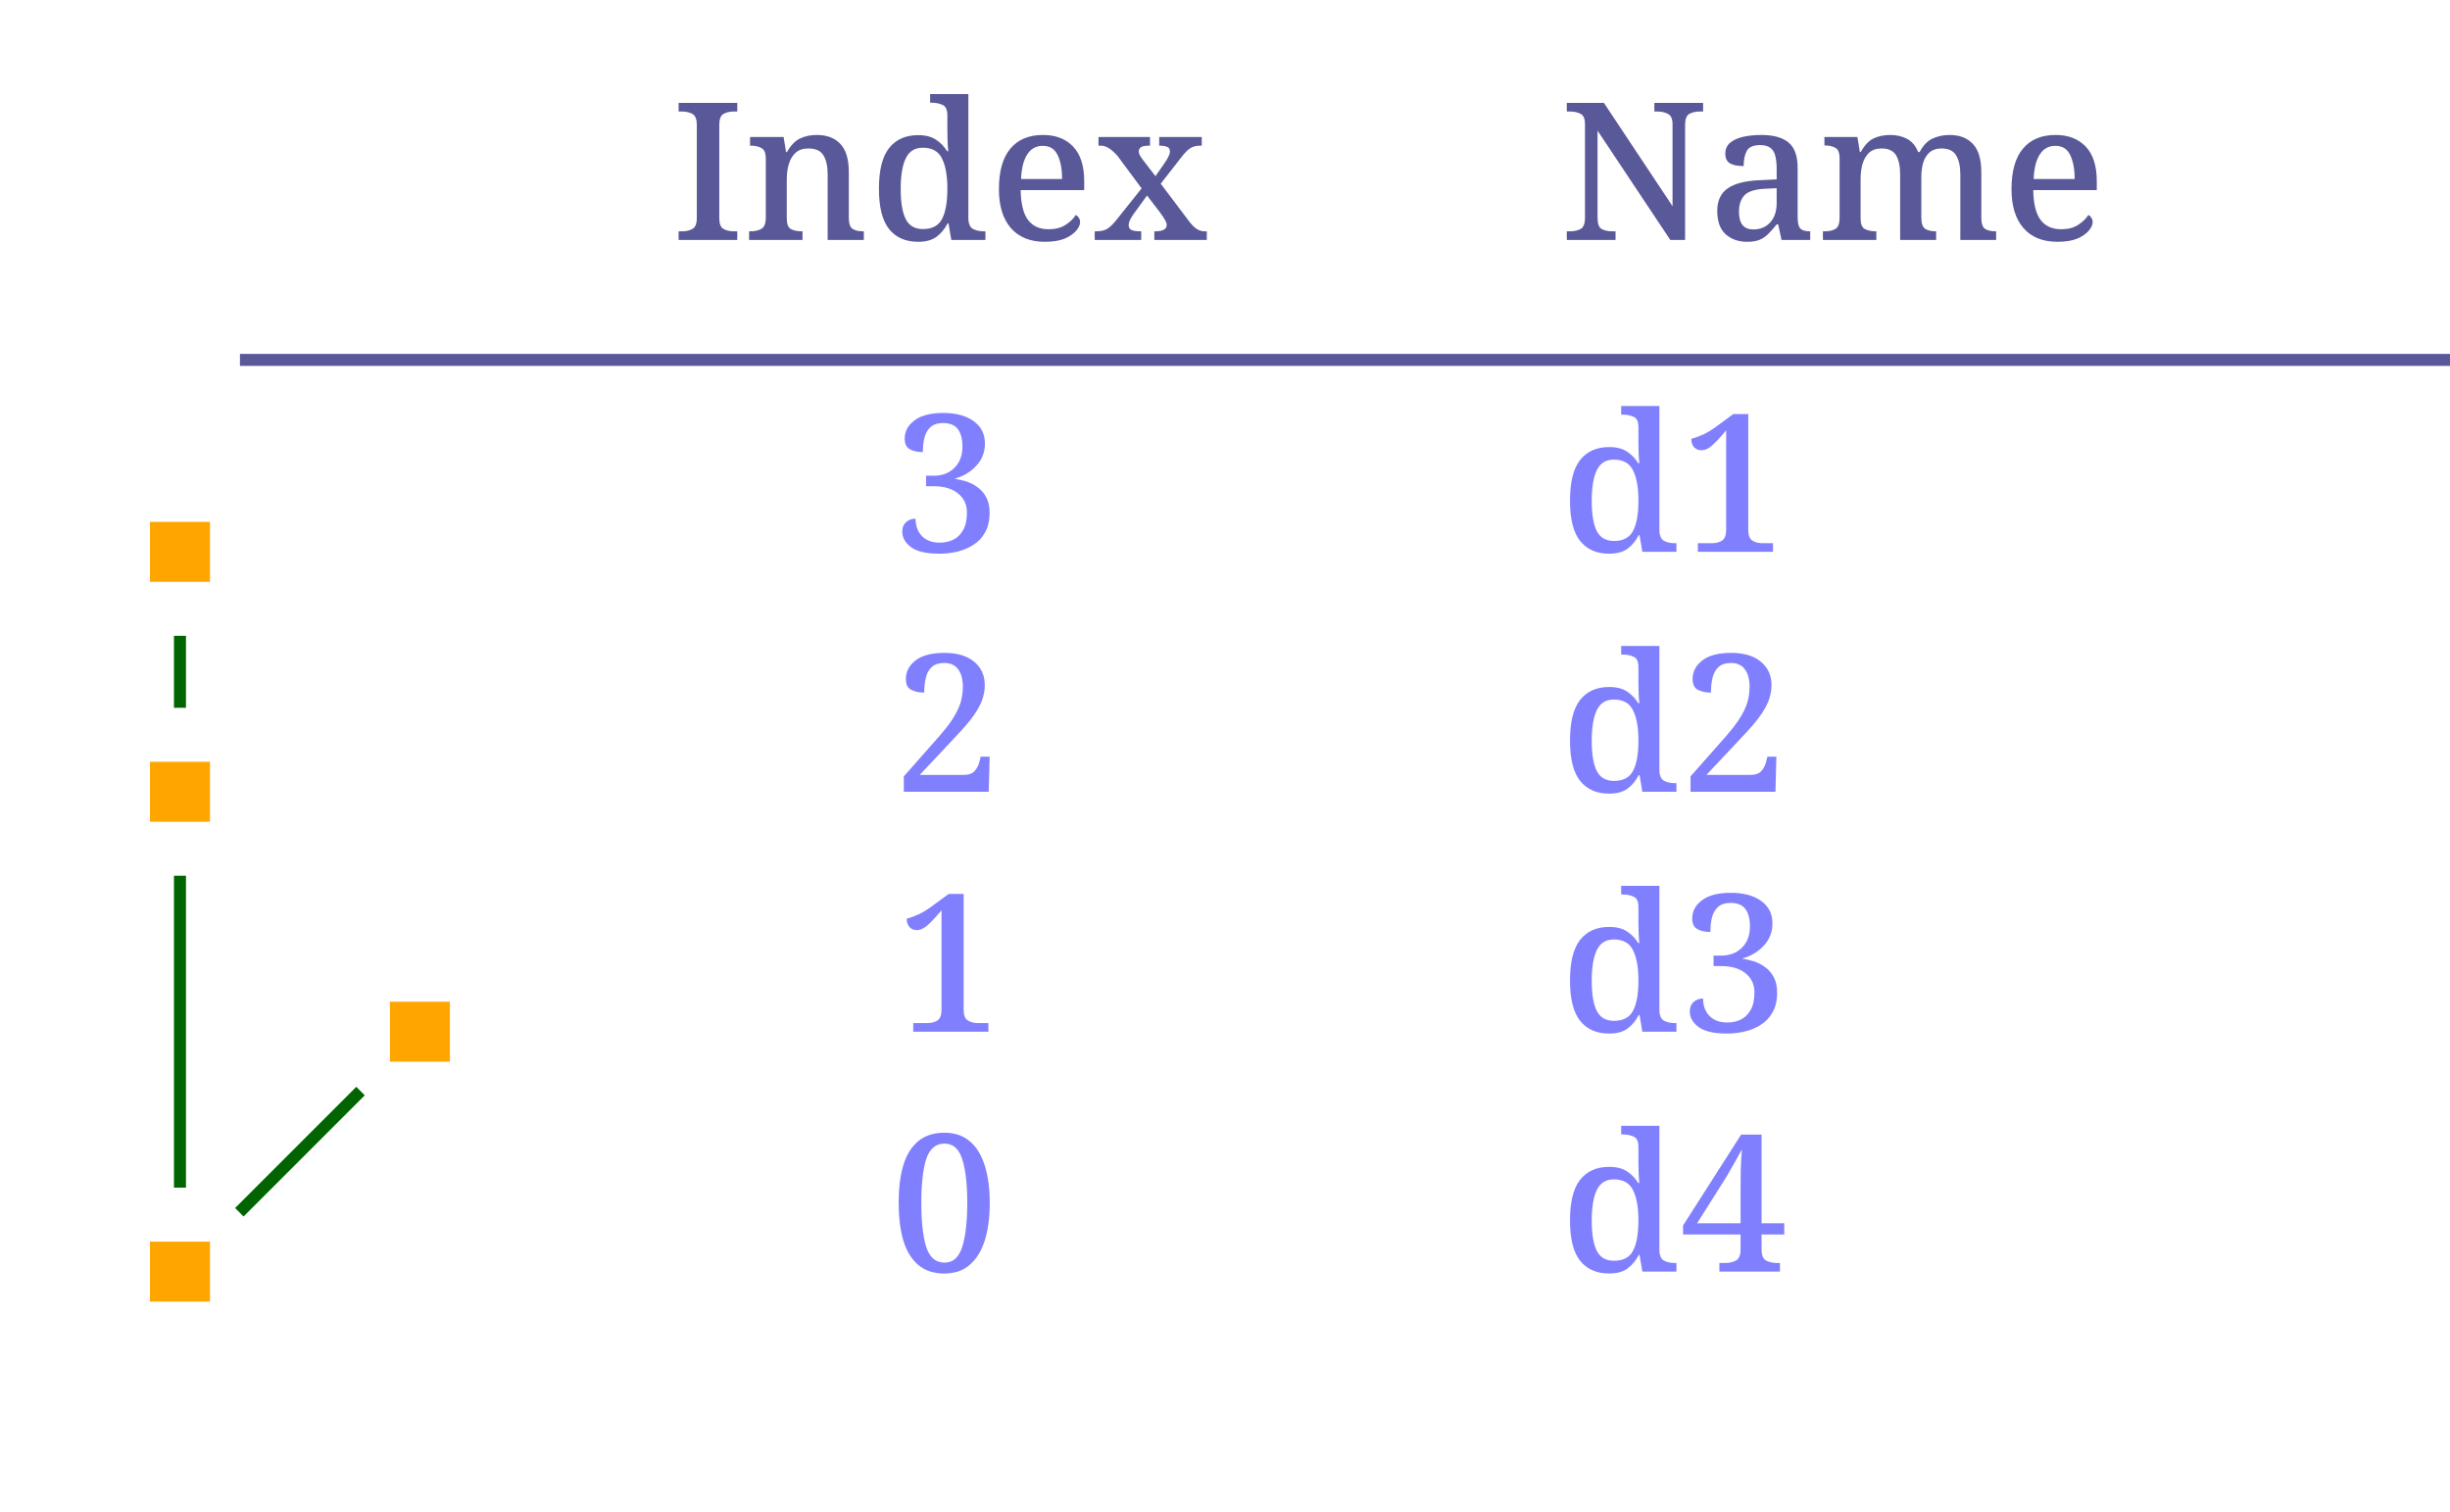
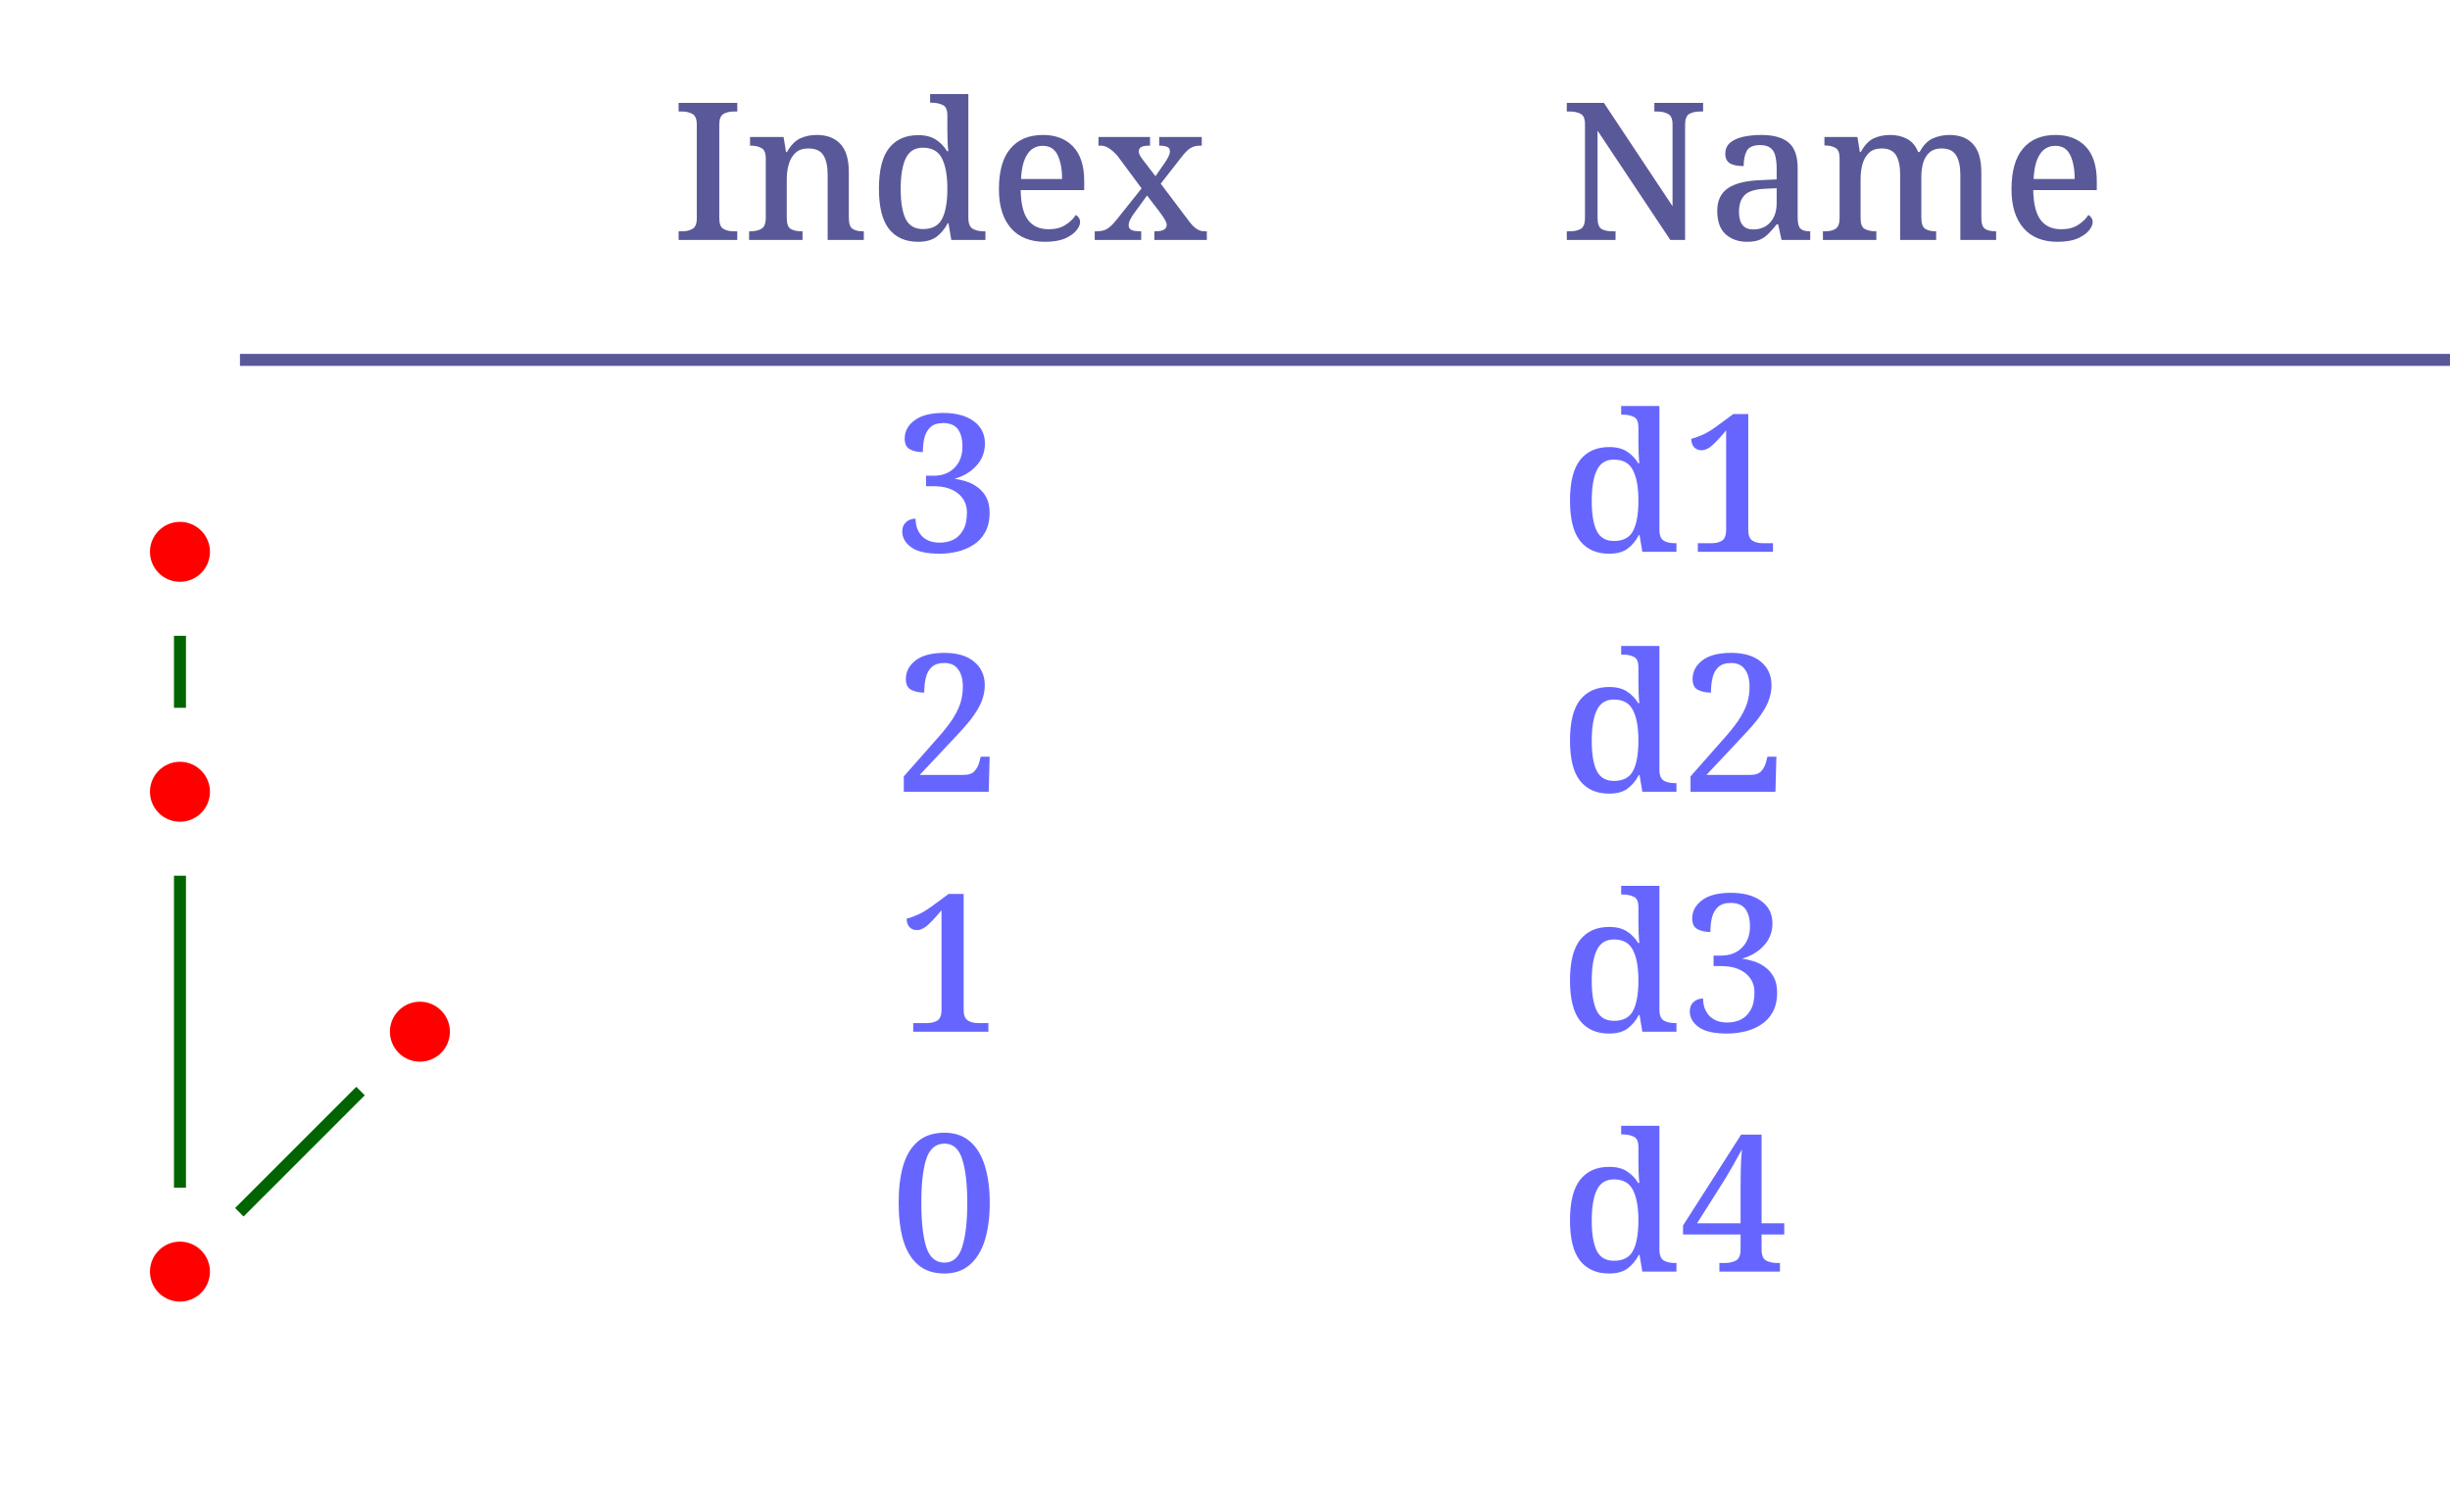
<svg xmlns="http://www.w3.org/2000/svg" xmlns:xlink="http://www.w3.org/1999/xlink" width="204.208" height="126" viewBox="0 0 204.208 126">
  <defs>
    <g>
      <g id="glyph-0-0">
        <path d="M 0.562 0 L 0.562 -0.719 L 0.875 -0.719 C 1.195 -0.719 1.477 -0.785 1.719 -0.922 C 1.957 -1.055 2.078 -1.352 2.078 -1.812 L 2.078 -9.594 C 2.078 -10.062 1.957 -10.363 1.719 -10.5 C 1.477 -10.633 1.195 -10.703 0.875 -10.703 L 0.562 -10.703 L 0.562 -11.422 L 5.453 -11.422 L 5.453 -10.703 L 5.156 -10.703 C 4.812 -10.703 4.523 -10.633 4.297 -10.5 C 4.066 -10.363 3.953 -10.062 3.953 -9.594 L 3.953 -1.812 C 3.953 -1.352 4.066 -1.055 4.297 -0.922 C 4.535 -0.785 4.82 -0.719 5.156 -0.719 L 5.453 -0.719 L 5.453 0 Z M 0.562 0 " />
      </g>
      <g id="glyph-0-1">
        <path d="M 0.422 0 L 0.422 -0.719 L 0.531 -0.719 C 0.895 -0.719 1.195 -0.785 1.438 -0.922 C 1.688 -1.055 1.812 -1.367 1.812 -1.859 L 1.812 -6.781 C 1.812 -7.238 1.691 -7.531 1.453 -7.656 C 1.223 -7.789 0.93 -7.859 0.578 -7.859 L 0.5 -7.859 L 0.5 -8.578 L 3.297 -8.578 L 3.5 -7.328 L 3.578 -7.328 C 3.891 -7.879 4.25 -8.254 4.656 -8.453 C 5.062 -8.648 5.531 -8.75 6.062 -8.75 C 6.906 -8.75 7.562 -8.5 8.031 -8 C 8.5 -7.508 8.734 -6.719 8.734 -5.625 L 8.734 -1.875 C 8.734 -1.375 8.836 -1.055 9.047 -0.922 C 9.254 -0.785 9.539 -0.719 9.906 -0.719 L 9.984 -0.719 L 9.984 0 L 6.969 0 L 6.969 -5.453 C 6.969 -6.148 6.848 -6.688 6.609 -7.062 C 6.379 -7.438 5.961 -7.625 5.359 -7.625 C 4.91 -7.625 4.555 -7.504 4.297 -7.266 C 4.035 -7.023 3.848 -6.711 3.734 -6.328 C 3.617 -5.941 3.562 -5.523 3.562 -5.078 L 3.562 -1.797 C 3.562 -1.328 3.676 -1.031 3.906 -0.906 C 4.145 -0.781 4.441 -0.719 4.797 -0.719 L 4.875 -0.719 L 4.875 0 Z M 0.422 0 " />
      </g>
      <g id="glyph-0-2">
        <path d="M 4.094 0.156 C 3.051 0.156 2.242 -0.195 1.672 -0.906 C 1.109 -1.613 0.828 -2.734 0.828 -4.266 C 0.828 -5.816 1.109 -6.945 1.672 -7.656 C 2.242 -8.375 3.051 -8.734 4.094 -8.734 C 4.707 -8.734 5.203 -8.609 5.578 -8.359 C 5.961 -8.109 6.273 -7.785 6.516 -7.391 L 6.609 -7.391 C 6.578 -7.648 6.555 -7.941 6.547 -8.266 C 6.535 -8.598 6.531 -8.895 6.531 -9.156 L 6.531 -10.391 C 6.531 -10.848 6.398 -11.133 6.141 -11.25 C 5.879 -11.375 5.57 -11.438 5.219 -11.438 L 5.094 -11.438 L 5.094 -12.156 L 8.281 -12.156 L 8.281 -1.844 C 8.281 -1.375 8.406 -1.066 8.656 -0.922 C 8.906 -0.785 9.207 -0.719 9.562 -0.719 L 9.703 -0.719 L 9.703 0 L 6.859 0 L 6.625 -1.391 L 6.562 -1.391 C 6.312 -0.91 5.992 -0.531 5.609 -0.25 C 5.234 0.02 4.727 0.156 4.094 0.156 Z M 4.5 -0.906 C 5.258 -0.906 5.785 -1.18 6.078 -1.734 C 6.379 -2.297 6.531 -3.141 6.531 -4.266 C 6.531 -5.367 6.379 -6.211 6.078 -6.797 C 5.785 -7.391 5.254 -7.688 4.484 -7.688 C 3.816 -7.688 3.344 -7.391 3.062 -6.797 C 2.781 -6.211 2.641 -5.363 2.641 -4.25 C 2.641 -3.133 2.781 -2.297 3.062 -1.734 C 3.344 -1.18 3.82 -0.906 4.5 -0.906 Z M 4.5 -0.906 " />
      </g>
      <g id="glyph-0-3">
        <path d="M 4.672 0.156 C 3.453 0.156 2.508 -0.223 1.844 -0.984 C 1.176 -1.754 0.844 -2.832 0.844 -4.219 C 0.844 -5.727 1.16 -6.859 1.797 -7.609 C 2.43 -8.367 3.336 -8.75 4.516 -8.75 C 5.578 -8.75 6.414 -8.426 7.031 -7.781 C 7.645 -7.133 7.953 -6.176 7.953 -4.906 L 7.953 -4.156 L 2.656 -4.156 C 2.676 -3.02 2.879 -2.191 3.266 -1.672 C 3.66 -1.148 4.234 -0.891 4.984 -0.891 C 5.547 -0.891 6.016 -1.008 6.391 -1.25 C 6.766 -1.488 7.051 -1.766 7.25 -2.078 C 7.332 -2.047 7.41 -1.977 7.484 -1.875 C 7.566 -1.77 7.609 -1.641 7.609 -1.484 C 7.609 -1.266 7.5 -1.023 7.281 -0.766 C 7.07 -0.516 6.754 -0.297 6.328 -0.109 C 5.898 0.066 5.348 0.156 4.672 0.156 Z M 6.109 -5.078 C 6.109 -5.898 5.984 -6.566 5.734 -7.078 C 5.492 -7.586 5.082 -7.844 4.5 -7.844 C 3.938 -7.844 3.504 -7.602 3.203 -7.125 C 2.898 -6.656 2.727 -5.973 2.688 -5.078 Z M 6.109 -5.078 " />
      </g>
      <g id="glyph-0-4">
        <path d="M 0.109 0 L 0.109 -0.719 L 0.25 -0.719 C 0.633 -0.719 0.941 -0.789 1.172 -0.938 C 1.398 -1.082 1.672 -1.352 1.984 -1.75 L 4.016 -4.297 L 2 -7.016 C 1.758 -7.285 1.523 -7.492 1.297 -7.641 C 1.078 -7.785 0.852 -7.859 0.625 -7.859 L 0.422 -7.859 L 0.422 -8.578 L 4.719 -8.578 L 4.719 -7.859 L 4.672 -7.859 C 4.305 -7.859 4.066 -7.812 3.953 -7.719 C 3.836 -7.625 3.781 -7.516 3.781 -7.391 C 3.781 -7.273 3.812 -7.16 3.875 -7.047 C 3.938 -6.941 4.023 -6.812 4.141 -6.656 L 5.172 -5.312 L 5.953 -6.438 C 6.078 -6.613 6.176 -6.781 6.25 -6.938 C 6.332 -7.094 6.375 -7.242 6.375 -7.391 C 6.375 -7.586 6.289 -7.711 6.125 -7.766 C 5.969 -7.828 5.77 -7.859 5.531 -7.859 L 5.484 -7.859 L 5.484 -8.578 L 9.031 -8.578 L 9.031 -7.859 L 8.875 -7.859 C 8.57 -7.859 8.312 -7.789 8.094 -7.656 C 7.875 -7.531 7.602 -7.254 7.281 -6.828 L 5.609 -4.688 L 7.969 -1.562 C 8.195 -1.258 8.414 -1.039 8.625 -0.906 C 8.832 -0.781 9.039 -0.719 9.25 -0.719 L 9.453 -0.719 L 9.453 0 L 5.078 0 L 5.078 -0.719 L 5.156 -0.719 C 5.789 -0.719 6.109 -0.895 6.109 -1.25 C 6.109 -1.363 6.066 -1.492 5.984 -1.641 C 5.91 -1.785 5.75 -2.023 5.5 -2.359 L 4.469 -3.703 L 3.359 -2.172 C 3.266 -2.047 3.172 -1.895 3.078 -1.719 C 2.984 -1.539 2.938 -1.375 2.938 -1.219 C 2.938 -1.039 3.016 -0.91 3.172 -0.828 C 3.328 -0.754 3.582 -0.719 3.938 -0.719 L 3.984 -0.719 L 3.984 0 Z M 0.109 0 " />
      </g>
      <g id="glyph-0-5">
        <path d="M 0.562 0 L 0.562 -0.719 L 0.812 -0.719 C 1.164 -0.719 1.461 -0.781 1.703 -0.906 C 1.953 -1.039 2.078 -1.352 2.078 -1.844 L 2.078 -9.641 C 2.078 -10.109 1.953 -10.398 1.703 -10.516 C 1.461 -10.641 1.176 -10.703 0.844 -10.703 L 0.562 -10.703 L 0.562 -11.422 L 3.656 -11.422 L 9.375 -2.812 L 9.375 -9.641 C 9.375 -10.086 9.25 -10.375 9 -10.5 C 8.758 -10.633 8.473 -10.703 8.141 -10.703 L 7.859 -10.703 L 7.859 -11.422 L 11.922 -11.422 L 11.922 -10.703 L 11.625 -10.703 C 11.289 -10.703 11.004 -10.633 10.766 -10.5 C 10.535 -10.363 10.422 -10.055 10.422 -9.578 L 10.422 0 L 9.188 0 L 3.125 -9.109 L 3.125 -1.844 C 3.125 -1.352 3.238 -1.039 3.469 -0.906 C 3.707 -0.781 4 -0.719 4.344 -0.719 L 4.625 -0.719 L 4.625 0 Z M 0.562 0 " />
      </g>
      <g id="glyph-0-6">
        <path d="M 3.266 0.156 C 2.555 0.156 1.961 -0.051 1.484 -0.469 C 1.016 -0.895 0.781 -1.547 0.781 -2.422 C 0.781 -3.273 1.078 -3.906 1.672 -4.312 C 2.273 -4.719 3.188 -4.941 4.406 -4.984 L 5.734 -5.047 L 5.734 -5.969 C 5.734 -6.352 5.695 -6.691 5.625 -6.984 C 5.562 -7.273 5.43 -7.5 5.234 -7.656 C 5.035 -7.82 4.742 -7.906 4.359 -7.906 C 3.785 -7.906 3.41 -7.738 3.234 -7.406 C 3.066 -7.082 2.984 -6.664 2.984 -6.156 C 2.473 -6.156 2.086 -6.234 1.828 -6.391 C 1.578 -6.547 1.453 -6.812 1.453 -7.188 C 1.453 -7.562 1.582 -7.863 1.844 -8.094 C 2.113 -8.32 2.473 -8.488 2.922 -8.594 C 3.379 -8.695 3.891 -8.75 4.453 -8.75 C 5.461 -8.75 6.219 -8.539 6.719 -8.125 C 7.227 -7.707 7.484 -7 7.484 -6 L 7.484 -1.875 C 7.484 -1.426 7.555 -1.117 7.703 -0.953 C 7.859 -0.797 8.117 -0.719 8.484 -0.719 L 8.531 -0.719 L 8.531 0 L 6.141 0 L 5.859 -1.297 L 5.734 -1.297 C 5.504 -1.004 5.281 -0.75 5.062 -0.531 C 4.852 -0.312 4.609 -0.141 4.328 -0.016 C 4.055 0.098 3.703 0.156 3.266 0.156 Z M 3.781 -0.875 C 4.375 -0.875 4.848 -1.07 5.203 -1.469 C 5.555 -1.863 5.734 -2.395 5.734 -3.062 L 5.734 -4.312 L 4.797 -4.266 C 3.961 -4.234 3.383 -4.055 3.062 -3.734 C 2.75 -3.41 2.594 -2.945 2.594 -2.344 C 2.594 -1.363 2.988 -0.875 3.781 -0.875 Z M 3.781 -0.875 " />
      </g>
      <g id="glyph-0-7">
        <path d="M 0.422 0 L 0.422 -0.719 L 0.594 -0.719 C 0.957 -0.719 1.25 -0.785 1.469 -0.922 C 1.695 -1.055 1.812 -1.367 1.812 -1.859 L 1.812 -6.797 C 1.812 -7.254 1.695 -7.547 1.469 -7.672 C 1.238 -7.805 0.945 -7.875 0.594 -7.875 L 0.547 -7.875 L 0.547 -8.578 L 3.297 -8.578 L 3.5 -7.328 L 3.578 -7.328 C 3.879 -7.879 4.227 -8.254 4.625 -8.453 C 5.031 -8.648 5.5 -8.75 6.031 -8.75 C 6.562 -8.75 7.031 -8.641 7.438 -8.422 C 7.852 -8.203 8.16 -7.836 8.359 -7.328 L 8.484 -7.328 C 8.773 -7.879 9.133 -8.254 9.562 -8.453 C 9.988 -8.648 10.461 -8.75 10.984 -8.75 C 11.816 -8.75 12.461 -8.5 12.922 -8 C 13.391 -7.508 13.625 -6.719 13.625 -5.625 L 13.625 -1.875 C 13.625 -1.375 13.727 -1.055 13.938 -0.922 C 14.156 -0.785 14.445 -0.719 14.812 -0.719 L 14.859 -0.719 L 14.859 0 L 11.875 0 L 11.875 -5.453 C 11.875 -6.148 11.754 -6.688 11.516 -7.062 C 11.285 -7.438 10.879 -7.625 10.297 -7.625 C 9.891 -7.625 9.562 -7.516 9.312 -7.297 C 9.062 -7.078 8.883 -6.789 8.781 -6.438 C 8.676 -6.082 8.625 -5.695 8.625 -5.281 L 8.625 -1.875 C 8.625 -1.375 8.734 -1.055 8.953 -0.922 C 9.172 -0.785 9.457 -0.719 9.812 -0.719 L 9.859 -0.719 L 9.859 0 L 6.859 0 L 6.859 -5.453 C 6.859 -6.148 6.742 -6.688 6.516 -7.062 C 6.285 -7.438 5.883 -7.625 5.312 -7.625 C 4.875 -7.625 4.523 -7.504 4.266 -7.266 C 4.016 -7.023 3.832 -6.711 3.719 -6.328 C 3.613 -5.941 3.562 -5.523 3.562 -5.078 L 3.562 -1.797 C 3.562 -1.328 3.68 -1.031 3.922 -0.906 C 4.172 -0.781 4.473 -0.719 4.828 -0.719 L 4.875 -0.719 L 4.875 0 Z M 0.422 0 " />
      </g>
      <g id="glyph-0-8">
        <path d="M 3.953 0.156 C 2.848 0.156 2.051 -0.023 1.562 -0.391 C 1.07 -0.754 0.828 -1.188 0.828 -1.688 C 0.828 -2.02 0.93 -2.281 1.141 -2.469 C 1.348 -2.664 1.613 -2.766 1.938 -2.766 C 1.938 -2.172 2.113 -1.688 2.469 -1.312 C 2.832 -0.945 3.328 -0.766 3.953 -0.766 C 4.359 -0.766 4.727 -0.844 5.062 -1 C 5.406 -1.164 5.68 -1.43 5.891 -1.797 C 6.109 -2.16 6.219 -2.656 6.219 -3.281 C 6.219 -3.938 5.973 -4.461 5.484 -4.859 C 4.992 -5.266 4.312 -5.469 3.438 -5.469 L 2.812 -5.469 L 2.812 -6.344 L 3.453 -6.344 C 4.16 -6.344 4.734 -6.562 5.172 -7 C 5.617 -7.438 5.844 -8.031 5.844 -8.781 C 5.844 -9.395 5.719 -9.875 5.469 -10.219 C 5.219 -10.562 4.805 -10.734 4.234 -10.734 C 3.773 -10.734 3.422 -10.617 3.172 -10.391 C 2.93 -10.16 2.766 -9.863 2.672 -9.5 C 2.586 -9.133 2.547 -8.738 2.547 -8.312 C 2.117 -8.312 1.758 -8.391 1.469 -8.547 C 1.176 -8.703 1.031 -9 1.031 -9.438 C 1.031 -10.039 1.301 -10.547 1.844 -10.953 C 2.383 -11.367 3.188 -11.578 4.25 -11.578 C 5.301 -11.578 6.141 -11.352 6.766 -10.906 C 7.398 -10.457 7.719 -9.832 7.719 -9.031 C 7.719 -8.301 7.473 -7.676 6.984 -7.156 C 6.504 -6.645 5.906 -6.289 5.188 -6.094 C 5.477 -6.051 5.797 -5.977 6.141 -5.875 C 6.484 -5.77 6.801 -5.609 7.094 -5.391 C 7.395 -5.18 7.641 -4.898 7.828 -4.547 C 8.016 -4.203 8.109 -3.773 8.109 -3.266 C 8.109 -2.617 7.984 -2.07 7.734 -1.625 C 7.492 -1.188 7.164 -0.836 6.75 -0.578 C 6.344 -0.316 5.895 -0.129 5.406 -0.016 C 4.926 0.098 4.441 0.156 3.953 0.156 Z M 3.953 0.156 " />
      </g>
      <g id="glyph-0-9">
        <path d="M 1.5 0 L 1.5 -0.719 L 2.641 -0.719 C 2.984 -0.719 3.27 -0.785 3.5 -0.922 C 3.738 -1.066 3.859 -1.375 3.859 -1.844 L 3.859 -10.125 C 3.453 -9.633 3.082 -9.234 2.75 -8.922 C 2.426 -8.617 2.109 -8.469 1.797 -8.469 C 1.555 -8.469 1.352 -8.551 1.188 -8.719 C 1.031 -8.895 0.953 -9.129 0.953 -9.422 C 1.273 -9.504 1.617 -9.629 1.984 -9.797 C 2.359 -9.973 2.805 -10.258 3.328 -10.656 L 4.453 -11.484 L 5.703 -11.484 L 5.703 -1.844 C 5.703 -1.383 5.816 -1.082 6.047 -0.938 C 6.273 -0.789 6.562 -0.719 6.906 -0.719 L 7.766 -0.719 L 7.766 0 Z M 1.5 0 " />
      </g>
      <g id="glyph-0-10">
        <path d="M 0.891 0 L 0.891 -1.281 L 3.469 -4.203 C 4.07 -4.867 4.539 -5.445 4.875 -5.938 C 5.207 -6.438 5.445 -6.906 5.594 -7.344 C 5.738 -7.789 5.812 -8.258 5.812 -8.75 C 5.812 -9.375 5.68 -9.859 5.422 -10.203 C 5.172 -10.555 4.789 -10.734 4.281 -10.734 C 3.82 -10.734 3.473 -10.625 3.234 -10.406 C 2.992 -10.195 2.828 -9.906 2.734 -9.531 C 2.641 -9.156 2.594 -8.734 2.594 -8.266 C 2.164 -8.266 1.801 -8.344 1.5 -8.5 C 1.207 -8.656 1.062 -8.957 1.062 -9.406 C 1.062 -10.008 1.328 -10.52 1.859 -10.938 C 2.398 -11.363 3.207 -11.578 4.281 -11.578 C 5.344 -11.578 6.164 -11.332 6.75 -10.844 C 7.344 -10.352 7.641 -9.703 7.641 -8.891 C 7.641 -8.398 7.539 -7.922 7.344 -7.453 C 7.145 -6.992 6.844 -6.504 6.438 -5.984 C 6.031 -5.473 5.508 -4.891 4.875 -4.234 L 2.219 -1.406 L 5.875 -1.406 C 6.312 -1.406 6.625 -1.52 6.812 -1.75 C 7.008 -1.977 7.145 -2.258 7.219 -2.594 L 7.297 -2.922 L 8.047 -2.922 L 7.969 0 Z M 0.891 0 " />
      </g>
      <g id="glyph-0-11">
        <path d="M 4.5 0.156 C 3.594 0.156 2.859 -0.086 2.297 -0.578 C 1.734 -1.066 1.32 -1.754 1.062 -2.641 C 0.812 -3.523 0.688 -4.562 0.688 -5.75 C 0.688 -6.926 0.812 -7.953 1.062 -8.828 C 1.32 -9.703 1.734 -10.379 2.297 -10.859 C 2.859 -11.336 3.598 -11.578 4.516 -11.578 C 5.367 -11.578 6.07 -11.336 6.625 -10.859 C 7.188 -10.379 7.602 -9.695 7.875 -8.812 C 8.145 -7.938 8.281 -6.91 8.281 -5.734 C 8.281 -4.547 8.145 -3.508 7.875 -2.625 C 7.602 -1.75 7.188 -1.066 6.625 -0.578 C 6.07 -0.086 5.363 0.156 4.5 0.156 Z M 4.5 -0.75 C 5.219 -0.75 5.711 -1.188 5.984 -2.062 C 6.266 -2.938 6.406 -4.16 6.406 -5.734 C 6.406 -7.297 6.266 -8.508 5.984 -9.375 C 5.711 -10.238 5.223 -10.672 4.516 -10.672 C 3.773 -10.672 3.266 -10.238 2.984 -9.375 C 2.711 -8.508 2.578 -7.297 2.578 -5.734 C 2.578 -4.16 2.711 -2.938 2.984 -2.062 C 3.266 -1.188 3.77 -0.75 4.5 -0.75 Z M 4.5 -0.75 " />
      </g>
      <g id="glyph-0-12">
        <path d="M 3.297 0 L 3.297 -0.719 L 3.75 -0.719 C 4.102 -0.719 4.41 -0.785 4.672 -0.922 C 4.93 -1.055 5.062 -1.375 5.062 -1.875 L 5.062 -3.094 L 0.266 -3.094 L 0.266 -3.844 L 5.109 -11.422 L 6.812 -11.422 L 6.812 -4.031 L 8.703 -4.031 L 8.703 -3.094 L 6.812 -3.094 L 6.812 -1.875 C 6.812 -1.375 6.938 -1.055 7.188 -0.922 C 7.445 -0.785 7.758 -0.719 8.125 -0.719 L 8.344 -0.719 L 8.344 0 Z M 1.438 -4.031 L 5.062 -4.031 L 5.062 -6.938 C 5.062 -7.406 5.066 -7.941 5.078 -8.547 C 5.098 -9.148 5.129 -9.695 5.172 -10.188 C 5.117 -10.082 5.031 -9.922 4.906 -9.703 C 4.789 -9.484 4.66 -9.25 4.516 -9 C 4.379 -8.758 4.242 -8.523 4.109 -8.297 C 3.984 -8.078 3.879 -7.898 3.797 -7.766 Z M 1.438 -4.031 " />
      </g>
    </g>
  </defs>
  <g fill="rgb(35%, 35%, 60%)" fill-opacity="1">
    <use xlink:href="#glyph-0-0" x="56" y="20" />
    <use xlink:href="#glyph-0-1" x="62.016" y="20" />
    <use xlink:href="#glyph-0-2" x="72.432" y="20" />
    <use xlink:href="#glyph-0-3" x="82.416" y="20" />
    <use xlink:href="#glyph-0-4" x="91.136" y="20" />
  </g>
  <g fill="rgb(35%, 35%, 60%)" fill-opacity="1">
    <use xlink:href="#glyph-0-5" x="130.031" y="20" />
    <use xlink:href="#glyph-0-6" x="142.351" y="20" />
    <use xlink:href="#glyph-0-7" x="151.519" y="20" />
    <use xlink:href="#glyph-0-3" x="166.815" y="20" />
  </g>
  <path fill="none" stroke-width="1" stroke-linecap="butt" stroke-linejoin="miter" stroke="rgb(35%, 35%, 60%)" stroke-opacity="1" stroke-miterlimit="10" d="M 20 30 L 204.207 30 " />
  <path fill="none" stroke-width="1" stroke-linecap="butt" stroke-linejoin="miter" stroke="rgb(0%, 39.216%, 0%)" stroke-opacity="1" stroke-miterlimit="10" d="M 15 53 L 15 59 " />
-   <path fill-rule="nonzero" fill="rgb(100%, 64.706%, 0%)" fill-opacity="1" d="M 12.5 43.5 L 12.5 48.5 L 17.5 48.5 L 17.5 43.5 L 12.5 43.5 " />
-   <g fill="rgb(50%, 50%, 100%)" fill-opacity="1">
+   <path fill-rule="nonzero" fill="rgb(100%, 0%, 0%)" fill-opacity="1" d="M 17.5 46 C 17.5 47.379 16.379 48.5 15 48.5 C 13.621 48.5 12.5 47.379 12.5 46 C 12.5 44.621 13.621 43.5 15 43.5 C 16.379 43.5 17.5 44.621 17.5 46 " />
+   <g fill="rgb(40%, 40%, 100%)" fill-opacity="1">
    <use xlink:href="#glyph-0-8" x="74.375" y="46" />
  </g>
-   <g fill="rgb(50%, 50%, 100%)" fill-opacity="1">
+   <g fill="rgb(40%, 40%, 100%)" fill-opacity="1">
    <use xlink:href="#glyph-0-2" x="130.031" y="46" />
    <use xlink:href="#glyph-0-9" x="140.015" y="46" />
  </g>
  <path fill="none" stroke-width="1" stroke-linecap="butt" stroke-linejoin="miter" stroke="rgb(0%, 39.216%, 0%)" stroke-opacity="1" stroke-miterlimit="10" d="M 15 73 L 15 99 " />
-   <path fill-rule="nonzero" fill="rgb(100%, 64.706%, 0%)" fill-opacity="1" d="M 12.5 63.5 L 12.5 68.5 L 17.5 68.5 L 17.5 63.5 L 12.5 63.5 " />
-   <g fill="rgb(50%, 50%, 100%)" fill-opacity="1">
+   <path fill-rule="nonzero" fill="rgb(100%, 0%, 0%)" fill-opacity="1" d="M 17.5 66 C 17.5 67.379 16.379 68.5 15 68.5 C 13.621 68.5 12.5 67.379 12.5 66 C 12.5 64.621 13.621 63.5 15 63.5 C 16.379 63.5 17.5 64.621 17.5 66 " />
+   <g fill="rgb(40%, 40%, 100%)" fill-opacity="1">
    <use xlink:href="#glyph-0-10" x="74.441" y="66" />
  </g>
-   <g fill="rgb(50%, 50%, 100%)" fill-opacity="1">
+   <g fill="rgb(40%, 40%, 100%)" fill-opacity="1">
    <use xlink:href="#glyph-0-2" x="130.031" y="66" />
    <use xlink:href="#glyph-0-10" x="140.015" y="66" />
  </g>
  <path fill="none" stroke-width="1" stroke-linecap="butt" stroke-linejoin="miter" stroke="rgb(0%, 39.216%, 0%)" stroke-opacity="1" stroke-miterlimit="10" d="M 30.051 90.949 L 19.949 101.051 " />
-   <path fill-rule="nonzero" fill="rgb(100%, 64.706%, 0%)" fill-opacity="1" d="M 32.5 83.5 L 32.5 88.5 L 37.5 88.5 L 37.5 83.5 L 32.5 83.5 " />
-   <g fill="rgb(50%, 50%, 100%)" fill-opacity="1">
+   <path fill-rule="nonzero" fill="rgb(100%, 0%, 0%)" fill-opacity="1" d="M 37.5 86 C 37.5 87.379 36.379 88.5 35 88.5 C 33.621 88.5 32.5 87.379 32.5 86 C 32.5 84.621 33.621 83.5 35 83.5 C 36.379 83.5 37.5 84.621 37.5 86 " />
+   <g fill="rgb(40%, 40%, 100%)" fill-opacity="1">
    <use xlink:href="#glyph-0-9" x="74.617" y="86" />
  </g>
-   <g fill="rgb(50%, 50%, 100%)" fill-opacity="1">
+   <g fill="rgb(40%, 40%, 100%)" fill-opacity="1">
    <use xlink:href="#glyph-0-2" x="130.031" y="86" />
    <use xlink:href="#glyph-0-8" x="140.015" y="86" />
  </g>
-   <path fill-rule="nonzero" fill="rgb(100%, 64.706%, 0%)" fill-opacity="1" d="M 12.5 103.5 L 12.5 108.5 L 17.5 108.5 L 17.5 103.5 L 12.5 103.5 " />
-   <g fill="rgb(50%, 50%, 100%)" fill-opacity="1">
+   <path fill-rule="nonzero" fill="rgb(100%, 0%, 0%)" fill-opacity="1" d="M 148.992 86 L 17.5 106 C 17.5 107.379 16.379 108.5 15 108.5 C 13.621 108.5 12.5 107.379 12.5 106 C 12.5 104.621 13.621 103.5 15 103.5 C 16.379 103.5 17.5 104.621 17.5 106 " />
+   <g fill="rgb(40%, 40%, 100%)" fill-opacity="1">
    <use xlink:href="#glyph-0-11" x="74.215" y="106" />
  </g>
-   <g fill="rgb(50%, 50%, 100%)" fill-opacity="1">
+   <g fill="rgb(40%, 40%, 100%)" fill-opacity="1">
    <use xlink:href="#glyph-0-2" x="130.031" y="106" />
    <use xlink:href="#glyph-0-12" x="140.015" y="106" />
  </g>
</svg>
